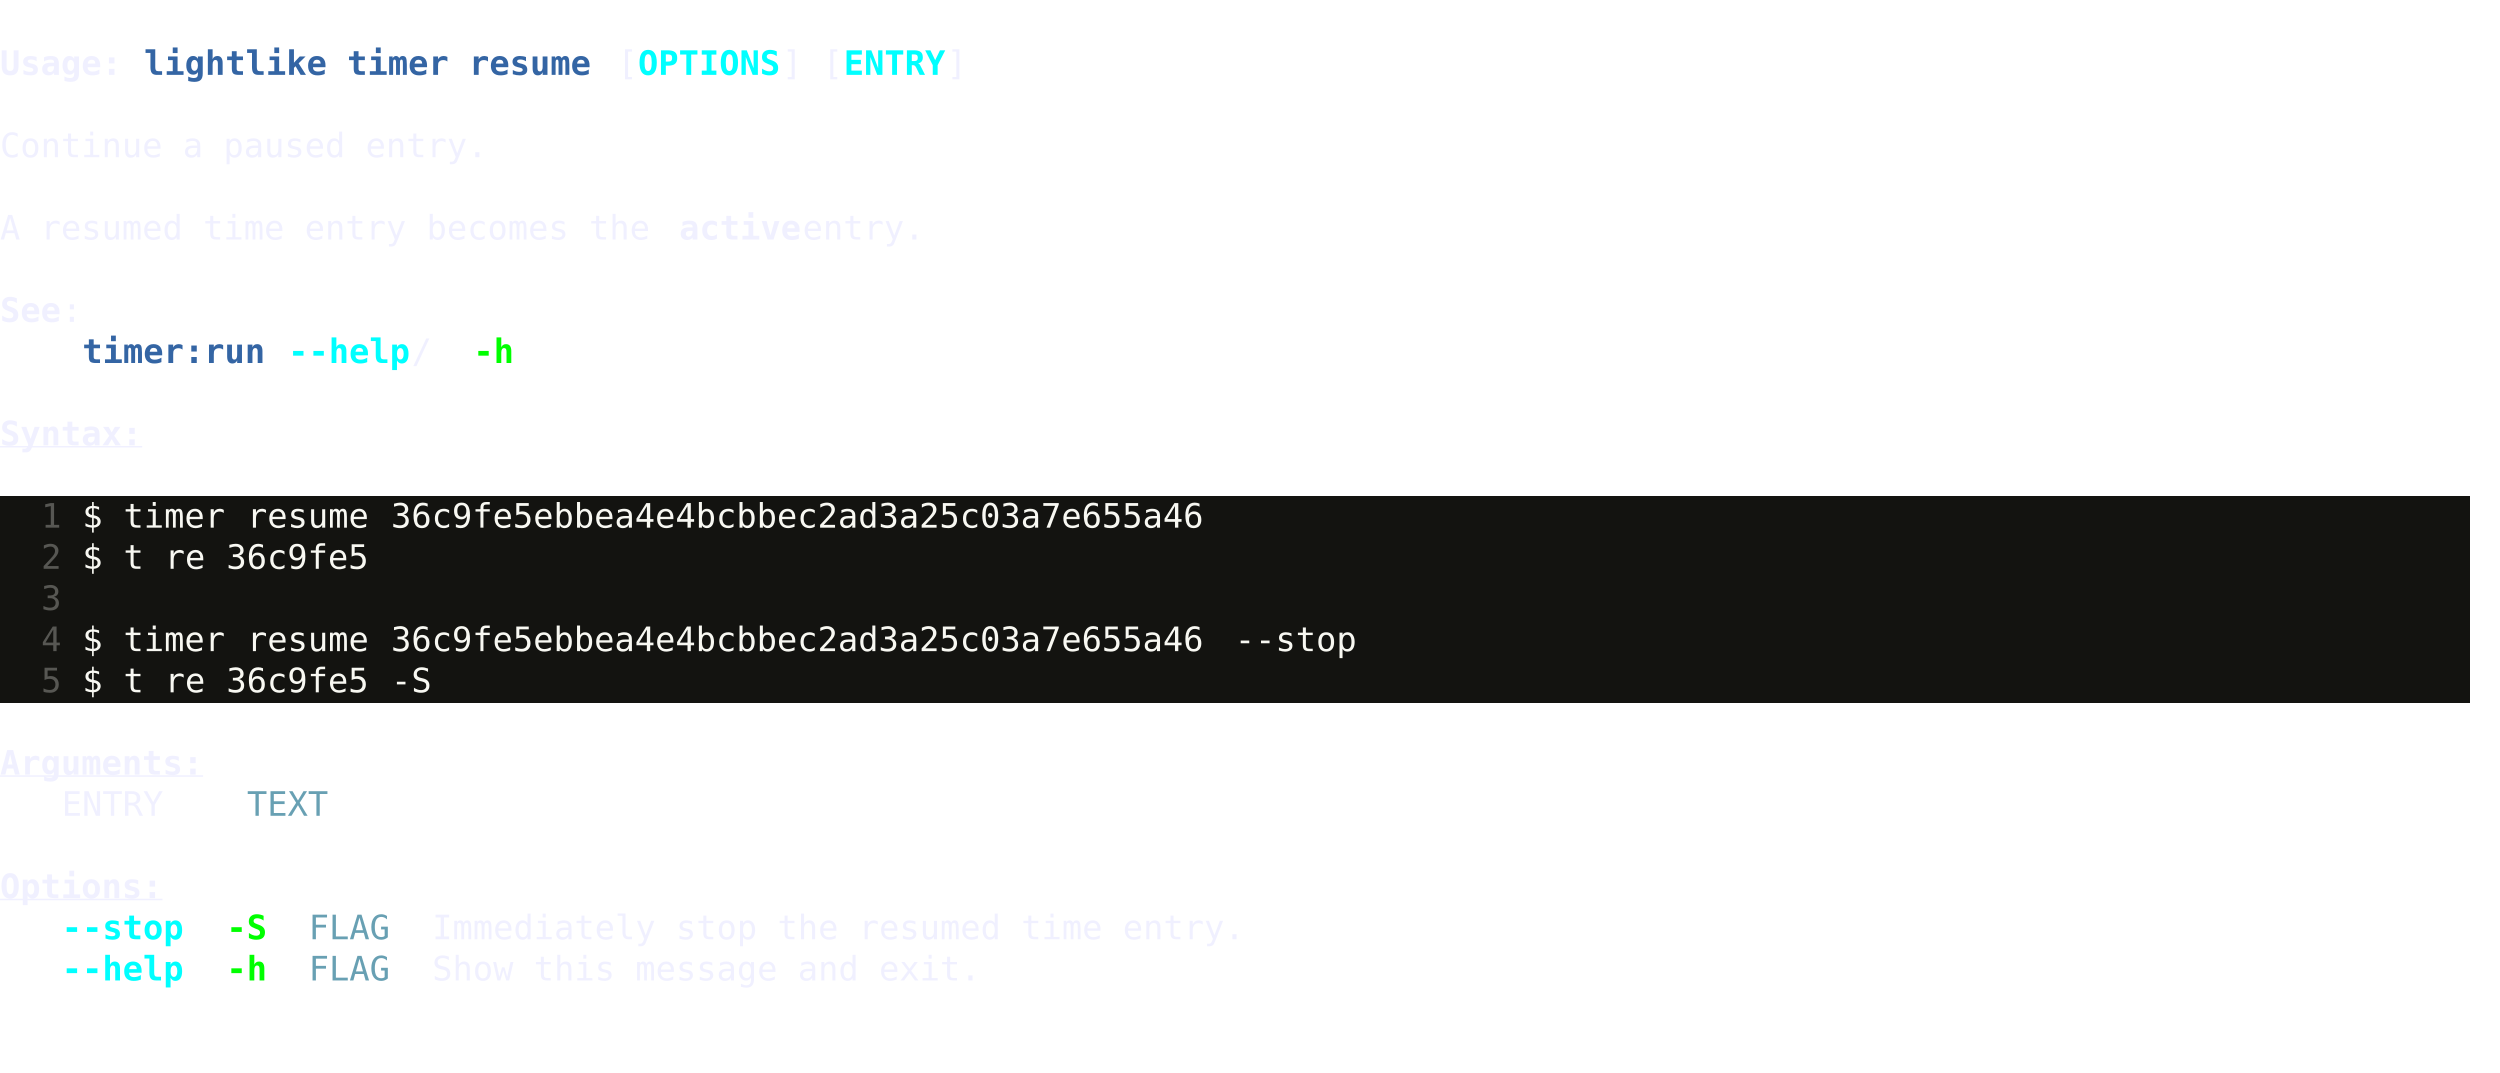
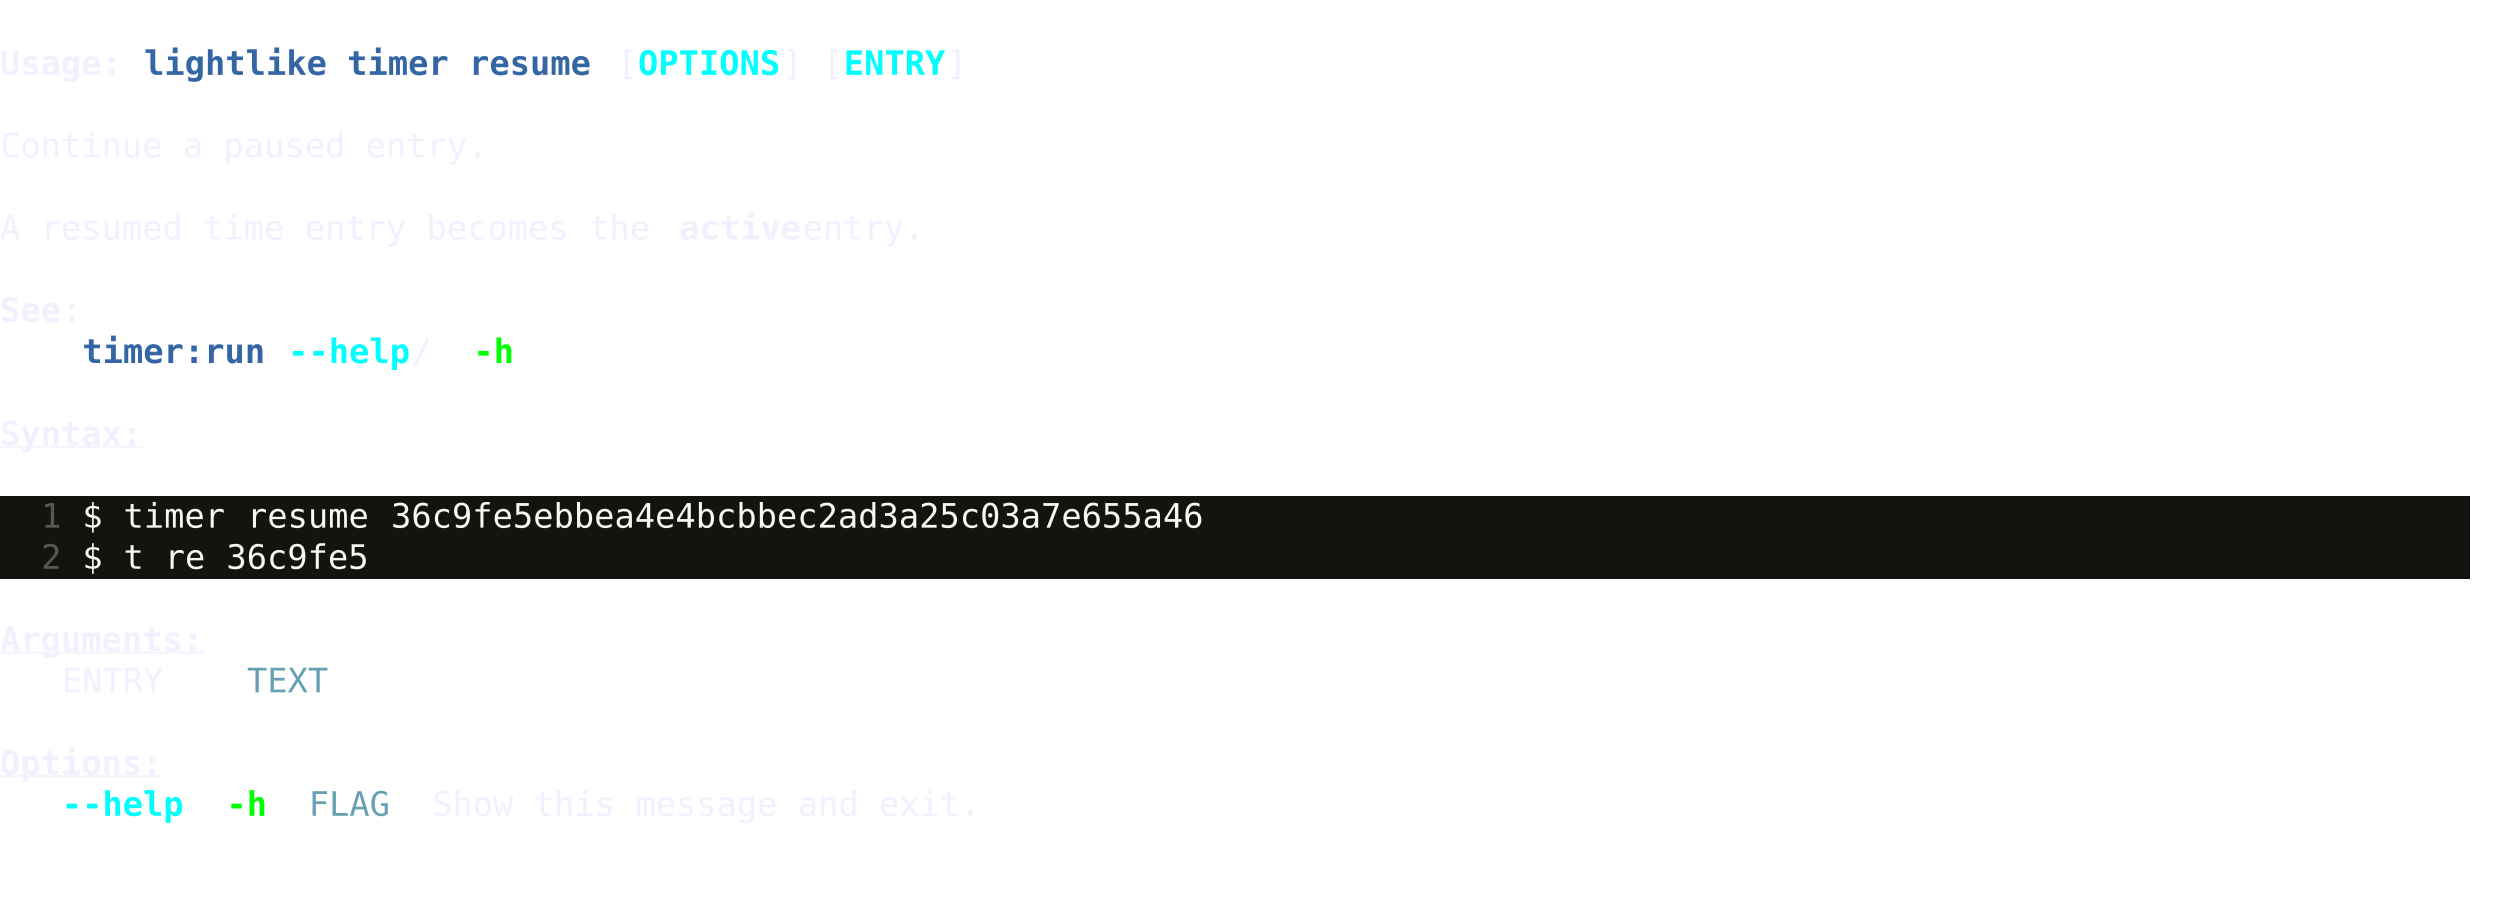
- <svg xmlns="http://www.w3.org/2000/svg" class="rich-terminal" viewBox="0 0 1482 635.6">
+ <svg xmlns="http://www.w3.org/2000/svg" class="rich-terminal" viewBox="0 0 1482 538.0">
  <style>

    @font-face {
        font-family: "Fira Code";
        src: local("FiraCode-Regular"),
                url("https://cdnjs.cloudflare.com/ajax/libs/firacode/6.2.0/woff2/FiraCode-Regular.woff2") format("woff2"),
                url("https://cdnjs.cloudflare.com/ajax/libs/firacode/6.2.0/woff/FiraCode-Regular.woff") format("woff");
        font-style: normal;
        font-weight: 400;
    }
    @font-face {
        font-family: "Fira Code";
        src: local("FiraCode-Bold"),
                url("https://cdnjs.cloudflare.com/ajax/libs/firacode/6.2.0/woff2/FiraCode-Bold.woff2") format("woff2"),
                url("https://cdnjs.cloudflare.com/ajax/libs/firacode/6.2.0/woff/FiraCode-Bold.woff") format("woff");
        font-style: bold;
        font-weight: 700;
    }

    .lightlike-cli-554042642-matrix {
        font-family: Fira Code, monospace;
        font-size: 20px;
    }

    .lightlike-cli-554042642-title {
        font-size: 18px;
        font-weight: bold;
    }

    .lightlike-cli-554042642-r1 { fill: #c5c8c6 }
.lightlike-cli-554042642-r2 { fill: #f0f0ff;font-weight: bold }
.lightlike-cli-554042642-r3 { fill: #f0f0ff }
.lightlike-cli-554042642-r4 { fill: #3465a4;font-weight: bold }
.lightlike-cli-554042642-r5 { fill: #00ffff;font-weight: bold }
.lightlike-cli-554042642-r6 { fill: #00ff00;font-weight: bold }
.lightlike-cli-554042642-r7 { fill: #f0f0ff;font-weight: bold;text-decoration: underline; }
.lightlike-cli-554042642-r8 { fill: #e1e1db;font-weight: bold }
.lightlike-cli-554042642-r9 { fill: #575753 }
.lightlike-cli-554042642-r10 { fill: #f8f8f2 }
.lightlike-cli-554042642-r11 { fill: #68a0b3 }
    </style>
  <defs>
    <clipPath id="lightlike-cli-554042642-clip-terminal">
-       <rect x="0" y="0" width="1463.0" height="584.6" />
+       <rect x="0" y="0" width="1463.0" height="487.0" />
    </clipPath>
    <clipPath id="lightlike-cli-554042642-line-0">
      <rect x="0" y="1.5" width="1464" height="24.65" />
    </clipPath>
    <clipPath id="lightlike-cli-554042642-line-1">
      <rect x="0" y="25.9" width="1464" height="24.65" />
    </clipPath>
    <clipPath id="lightlike-cli-554042642-line-2">
      <rect x="0" y="50.3" width="1464" height="24.65" />
    </clipPath>
    <clipPath id="lightlike-cli-554042642-line-3">
      <rect x="0" y="74.7" width="1464" height="24.65" />
    </clipPath>
    <clipPath id="lightlike-cli-554042642-line-4">
      <rect x="0" y="99.1" width="1464" height="24.65" />
    </clipPath>
    <clipPath id="lightlike-cli-554042642-line-5">
      <rect x="0" y="123.5" width="1464" height="24.65" />
    </clipPath>
    <clipPath id="lightlike-cli-554042642-line-6">
      <rect x="0" y="147.9" width="1464" height="24.65" />
    </clipPath>
    <clipPath id="lightlike-cli-554042642-line-7">
      <rect x="0" y="172.3" width="1464" height="24.65" />
    </clipPath>
    <clipPath id="lightlike-cli-554042642-line-8">
      <rect x="0" y="196.7" width="1464" height="24.65" />
    </clipPath>
    <clipPath id="lightlike-cli-554042642-line-9">
      <rect x="0" y="221.1" width="1464" height="24.65" />
    </clipPath>
    <clipPath id="lightlike-cli-554042642-line-10">
      <rect x="0" y="245.5" width="1464" height="24.65" />
    </clipPath>
    <clipPath id="lightlike-cli-554042642-line-11">
      <rect x="0" y="269.9" width="1464" height="24.65" />
    </clipPath>
    <clipPath id="lightlike-cli-554042642-line-12">
      <rect x="0" y="294.3" width="1464" height="24.65" />
    </clipPath>
    <clipPath id="lightlike-cli-554042642-line-13">
      <rect x="0" y="318.7" width="1464" height="24.65" />
    </clipPath>
    <clipPath id="lightlike-cli-554042642-line-14">
      <rect x="0" y="343.1" width="1464" height="24.65" />
    </clipPath>
    <clipPath id="lightlike-cli-554042642-line-15">
      <rect x="0" y="367.5" width="1464" height="24.65" />
    </clipPath>
    <clipPath id="lightlike-cli-554042642-line-16">
      <rect x="0" y="391.9" width="1464" height="24.65" />
    </clipPath>
    <clipPath id="lightlike-cli-554042642-line-17">
      <rect x="0" y="416.3" width="1464" height="24.65" />
    </clipPath>
    <clipPath id="lightlike-cli-554042642-line-18">
      <rect x="0" y="440.7" width="1464" height="24.65" />
-     </clipPath>
-     <clipPath id="lightlike-cli-554042642-line-19">
-       <rect x="0" y="465.1" width="1464" height="24.65" />
-     </clipPath>
-     <clipPath id="lightlike-cli-554042642-line-20">
-       <rect x="0" y="489.5" width="1464" height="24.65" />
-     </clipPath>
-     <clipPath id="lightlike-cli-554042642-line-21">
-       <rect x="0" y="513.9" width="1464" height="24.65" />
-     </clipPath>
-     <clipPath id="lightlike-cli-554042642-line-22">
-       <rect x="0" y="538.3" width="1464" height="24.65" />
    </clipPath>
  </defs>
  <rect fill="#131310" x="0" y="294.3" width="24.4" height="24.65" shape-rendering="crispEdges" />
  <rect fill="#131310" x="24.4" y="294.3" width="24.4" height="24.65" shape-rendering="crispEdges" />
  <rect fill="#131310" x="48.8" y="294.3" width="24.4" height="24.65" shape-rendering="crispEdges" />
  <rect fill="#131310" x="73.2" y="294.3" width="61" height="24.65" shape-rendering="crispEdges" />
  <rect fill="#131310" x="134.2" y="294.3" width="12.2" height="24.65" shape-rendering="crispEdges" />
  <rect fill="#131310" x="146.4" y="294.3" width="73.2" height="24.65" shape-rendering="crispEdges" />
  <rect fill="#131310" x="219.6" y="294.3" width="12.2" height="24.65" shape-rendering="crispEdges" />
  <rect fill="#131310" x="231.8" y="294.3" width="488" height="24.65" shape-rendering="crispEdges" />
  <rect fill="#131310" x="719.8" y="294.3" width="744.2" height="24.65" shape-rendering="crispEdges" />
  <rect fill="#131310" x="0" y="318.7" width="24.4" height="24.65" shape-rendering="crispEdges" />
  <rect fill="#131310" x="24.4" y="318.7" width="24.4" height="24.65" shape-rendering="crispEdges" />
  <rect fill="#131310" x="48.8" y="318.7" width="24.4" height="24.65" shape-rendering="crispEdges" />
  <rect fill="#131310" x="73.2" y="318.7" width="12.2" height="24.65" shape-rendering="crispEdges" />
  <rect fill="#131310" x="85.4" y="318.7" width="12.2" height="24.65" shape-rendering="crispEdges" />
  <rect fill="#131310" x="97.6" y="318.7" width="24.4" height="24.65" shape-rendering="crispEdges" />
  <rect fill="#131310" x="122" y="318.7" width="12.2" height="24.65" shape-rendering="crispEdges" />
  <rect fill="#131310" x="134.2" y="318.7" width="85.4" height="24.65" shape-rendering="crispEdges" />
-   <rect fill="#131310" x="219.6" y="318.7" width="1244.4" height="24.65" shape-rendering="crispEdges" />
-   <rect fill="#131310" x="0" y="343.1" width="24.4" height="24.65" shape-rendering="crispEdges" />
-   <rect fill="#131310" x="24.4" y="343.1" width="24.4" height="24.65" shape-rendering="crispEdges" />
-   <rect fill="#131310" x="48.8" y="343.1" width="1415.2" height="24.65" shape-rendering="crispEdges" />
-   <rect fill="#131310" x="0" y="367.5" width="24.4" height="24.65" shape-rendering="crispEdges" />
-   <rect fill="#131310" x="24.4" y="367.5" width="24.4" height="24.65" shape-rendering="crispEdges" />
-   <rect fill="#131310" x="48.8" y="367.5" width="24.4" height="24.65" shape-rendering="crispEdges" />
-   <rect fill="#131310" x="73.2" y="367.5" width="61" height="24.65" shape-rendering="crispEdges" />
-   <rect fill="#131310" x="134.2" y="367.5" width="12.2" height="24.65" shape-rendering="crispEdges" />
-   <rect fill="#131310" x="146.4" y="367.5" width="73.2" height="24.65" shape-rendering="crispEdges" />
-   <rect fill="#131310" x="219.6" y="367.5" width="12.2" height="24.65" shape-rendering="crispEdges" />
-   <rect fill="#131310" x="231.8" y="367.5" width="488" height="24.65" shape-rendering="crispEdges" />
-   <rect fill="#131310" x="719.8" y="367.5" width="12.2" height="24.65" shape-rendering="crispEdges" />
-   <rect fill="#131310" x="732" y="367.5" width="73.2" height="24.65" shape-rendering="crispEdges" />
-   <rect fill="#131310" x="805.2" y="367.5" width="658.8" height="24.65" shape-rendering="crispEdges" />
-   <rect fill="#131310" x="0" y="391.9" width="24.4" height="24.65" shape-rendering="crispEdges" />
-   <rect fill="#131310" x="24.4" y="391.9" width="24.4" height="24.65" shape-rendering="crispEdges" />
-   <rect fill="#131310" x="48.8" y="391.9" width="24.4" height="24.65" shape-rendering="crispEdges" />
-   <rect fill="#131310" x="73.2" y="391.9" width="12.2" height="24.65" shape-rendering="crispEdges" />
-   <rect fill="#131310" x="85.4" y="391.9" width="12.2" height="24.65" shape-rendering="crispEdges" />
-   <rect fill="#131310" x="97.6" y="391.9" width="24.4" height="24.65" shape-rendering="crispEdges" />
-   <rect fill="#131310" x="122" y="391.9" width="12.2" height="24.65" shape-rendering="crispEdges" />
-   <rect fill="#131310" x="134.2" y="391.9" width="85.4" height="24.65" shape-rendering="crispEdges" />
-   <rect fill="#131310" x="219.6" y="391.9" width="12.2" height="24.65" shape-rendering="crispEdges" />
-   <rect fill="#131310" x="231.8" y="391.9" width="24.4" height="24.65" shape-rendering="crispEdges" />
-   <rect fill="#131310" x="256.2" y="391.9" width="97.6" height="24.65" shape-rendering="crispEdges" />
-   <rect fill="#131310" x="353.8" y="391.9" width="1110.2" height="24.65" shape-rendering="crispEdges" />
+   <rect fill="#131310" x="219.6" y="318.7" width="97.6" height="24.65" shape-rendering="crispEdges" />
+   <rect fill="#131310" x="317.2" y="318.7" width="1146.8" height="24.65" shape-rendering="crispEdges" />
  <g class="lightlike-cli-554042642-matrix">
    <text class="lightlike-cli-554042642-r1" x="1464" y="20" textLength="12.2" clip-path="url(#lightlike-cli-554042642-line-0)">
</text>
    <text class="lightlike-cli-554042642-r2" x="0" y="44.4" textLength="73.2" clip-path="url(#lightlike-cli-554042642-line-1)">Usage:</text>
    <text class="lightlike-cli-554042642-r4" x="85.4" y="44.4" textLength="268.4" clip-path="url(#lightlike-cli-554042642-line-1)">lightlike timer resume</text>
    <text class="lightlike-cli-554042642-r3" x="366" y="44.4" textLength="12.2" clip-path="url(#lightlike-cli-554042642-line-1)">[</text>
    <text class="lightlike-cli-554042642-r5" x="378.2" y="44.4" textLength="85.4" clip-path="url(#lightlike-cli-554042642-line-1)">OPTIONS</text>
    <text class="lightlike-cli-554042642-r3" x="463.6" y="44.4" textLength="36.6" clip-path="url(#lightlike-cli-554042642-line-1)">] [</text>
    <text class="lightlike-cli-554042642-r5" x="500.2" y="44.4" textLength="61" clip-path="url(#lightlike-cli-554042642-line-1)">ENTRY</text>
    <text class="lightlike-cli-554042642-r3" x="561.2" y="44.4" textLength="12.2" clip-path="url(#lightlike-cli-554042642-line-1)">]</text>
    <text class="lightlike-cli-554042642-r1" x="1464" y="44.4" textLength="12.2" clip-path="url(#lightlike-cli-554042642-line-1)">
</text>
    <text class="lightlike-cli-554042642-r1" x="1464" y="68.8" textLength="12.2" clip-path="url(#lightlike-cli-554042642-line-2)">
</text>
    <text class="lightlike-cli-554042642-r3" x="0" y="93.2" textLength="292.8" clip-path="url(#lightlike-cli-554042642-line-3)">Continue a paused entry.</text>
    <text class="lightlike-cli-554042642-r1" x="1464" y="93.2" textLength="12.2" clip-path="url(#lightlike-cli-554042642-line-3)">
</text>
    <text class="lightlike-cli-554042642-r1" x="1464" y="117.6" textLength="12.2" clip-path="url(#lightlike-cli-554042642-line-4)">
</text>
    <text class="lightlike-cli-554042642-r3" x="0" y="142" textLength="402.6" clip-path="url(#lightlike-cli-554042642-line-5)">A resumed time entry becomes the </text>
    <text class="lightlike-cli-554042642-r2" x="402.6" y="142" textLength="73.2" clip-path="url(#lightlike-cli-554042642-line-5)">active</text>
    <text class="lightlike-cli-554042642-r3" x="475.8" y="142" textLength="85.4" clip-path="url(#lightlike-cli-554042642-line-5)"> entry.</text>
    <text class="lightlike-cli-554042642-r1" x="1464" y="142" textLength="12.2" clip-path="url(#lightlike-cli-554042642-line-5)">
</text>
    <text class="lightlike-cli-554042642-r1" x="1464" y="166.4" textLength="12.2" clip-path="url(#lightlike-cli-554042642-line-6)">
</text>
    <text class="lightlike-cli-554042642-r2" x="0" y="190.8" textLength="36.6" clip-path="url(#lightlike-cli-554042642-line-7)">See</text>
    <text class="lightlike-cli-554042642-r3" x="36.6" y="190.8" textLength="12.2" clip-path="url(#lightlike-cli-554042642-line-7)">:</text>
    <text class="lightlike-cli-554042642-r1" x="1464" y="190.8" textLength="12.2" clip-path="url(#lightlike-cli-554042642-line-7)">
</text>
    <text class="lightlike-cli-554042642-r4" x="48.8" y="215.2" textLength="109.8" clip-path="url(#lightlike-cli-554042642-line-8)">timer:run</text>
    <text class="lightlike-cli-554042642-r5" x="170.8" y="215.2" textLength="73.2" clip-path="url(#lightlike-cli-554042642-line-8)">--help</text>
    <text class="lightlike-cli-554042642-r3" x="244" y="215.2" textLength="36.6" clip-path="url(#lightlike-cli-554042642-line-8)"> / </text>
    <text class="lightlike-cli-554042642-r6" x="280.6" y="215.2" textLength="24.4" clip-path="url(#lightlike-cli-554042642-line-8)">-h</text>
    <text class="lightlike-cli-554042642-r1" x="1464" y="215.2" textLength="12.2" clip-path="url(#lightlike-cli-554042642-line-8)">
</text>
    <text class="lightlike-cli-554042642-r1" x="1464" y="239.6" textLength="12.2" clip-path="url(#lightlike-cli-554042642-line-9)">
</text>
    <text class="lightlike-cli-554042642-r7" x="0" y="264" textLength="85.4" clip-path="url(#lightlike-cli-554042642-line-10)">Syntax:</text>
    <text class="lightlike-cli-554042642-r1" x="1464" y="264" textLength="12.2" clip-path="url(#lightlike-cli-554042642-line-10)">
</text>
    <text class="lightlike-cli-554042642-r1" x="1464" y="288.4" textLength="12.2" clip-path="url(#lightlike-cli-554042642-line-11)">
</text>
    <text class="lightlike-cli-554042642-r9" x="24.4" y="312.8" textLength="24.4" clip-path="url(#lightlike-cli-554042642-line-12)">1 </text>
    <text class="lightlike-cli-554042642-r10" x="48.8" y="312.8" textLength="24.4" clip-path="url(#lightlike-cli-554042642-line-12)">$ </text>
    <text class="lightlike-cli-554042642-r10" x="73.2" y="312.8" textLength="61" clip-path="url(#lightlike-cli-554042642-line-12)">timer</text>
    <text class="lightlike-cli-554042642-r10" x="146.4" y="312.8" textLength="73.2" clip-path="url(#lightlike-cli-554042642-line-12)">resume</text>
    <text class="lightlike-cli-554042642-r10" x="231.8" y="312.8" textLength="488" clip-path="url(#lightlike-cli-554042642-line-12)">36c9fe5ebbea4e4bcbbec2ad3a25c03a7e655a46</text>
    <text class="lightlike-cli-554042642-r1" x="1464" y="312.8" textLength="12.2" clip-path="url(#lightlike-cli-554042642-line-12)">
</text>
    <text class="lightlike-cli-554042642-r9" x="24.4" y="337.2" textLength="24.4" clip-path="url(#lightlike-cli-554042642-line-13)">2 </text>
    <text class="lightlike-cli-554042642-r10" x="48.8" y="337.2" textLength="24.4" clip-path="url(#lightlike-cli-554042642-line-13)">$ </text>
    <text class="lightlike-cli-554042642-r10" x="73.2" y="337.2" textLength="12.2" clip-path="url(#lightlike-cli-554042642-line-13)">t</text>
    <text class="lightlike-cli-554042642-r10" x="97.6" y="337.2" textLength="24.4" clip-path="url(#lightlike-cli-554042642-line-13)">re</text>
    <text class="lightlike-cli-554042642-r10" x="134.2" y="337.2" textLength="85.4" clip-path="url(#lightlike-cli-554042642-line-13)">36c9fe5</text>
    <text class="lightlike-cli-554042642-r1" x="1464" y="337.2" textLength="12.2" clip-path="url(#lightlike-cli-554042642-line-13)">
</text>
-     <text class="lightlike-cli-554042642-r9" x="24.4" y="361.6" textLength="24.4" clip-path="url(#lightlike-cli-554042642-line-14)">3 </text>
    <text class="lightlike-cli-554042642-r1" x="1464" y="361.6" textLength="12.2" clip-path="url(#lightlike-cli-554042642-line-14)">
</text>
-     <text class="lightlike-cli-554042642-r9" x="24.4" y="386" textLength="24.4" clip-path="url(#lightlike-cli-554042642-line-15)">4 </text>
-     <text class="lightlike-cli-554042642-r10" x="48.8" y="386" textLength="24.4" clip-path="url(#lightlike-cli-554042642-line-15)">$ </text>
-     <text class="lightlike-cli-554042642-r10" x="73.2" y="386" textLength="61" clip-path="url(#lightlike-cli-554042642-line-15)">timer</text>
-     <text class="lightlike-cli-554042642-r10" x="146.4" y="386" textLength="73.2" clip-path="url(#lightlike-cli-554042642-line-15)">resume</text>
-     <text class="lightlike-cli-554042642-r10" x="231.8" y="386" textLength="488" clip-path="url(#lightlike-cli-554042642-line-15)">36c9fe5ebbea4e4bcbbec2ad3a25c03a7e655a46</text>
-     <text class="lightlike-cli-554042642-r10" x="732" y="386" textLength="73.2" clip-path="url(#lightlike-cli-554042642-line-15)">--stop</text>
+     <text class="lightlike-cli-554042642-r7" x="0" y="386" textLength="122" clip-path="url(#lightlike-cli-554042642-line-15)">Arguments:</text>
    <text class="lightlike-cli-554042642-r1" x="1464" y="386" textLength="12.2" clip-path="url(#lightlike-cli-554042642-line-15)">
</text>
-     <text class="lightlike-cli-554042642-r9" x="24.4" y="410.4" textLength="24.4" clip-path="url(#lightlike-cli-554042642-line-16)">5 </text>
-     <text class="lightlike-cli-554042642-r10" x="48.8" y="410.4" textLength="24.4" clip-path="url(#lightlike-cli-554042642-line-16)">$ </text>
-     <text class="lightlike-cli-554042642-r10" x="73.2" y="410.4" textLength="12.2" clip-path="url(#lightlike-cli-554042642-line-16)">t</text>
-     <text class="lightlike-cli-554042642-r10" x="97.6" y="410.4" textLength="24.4" clip-path="url(#lightlike-cli-554042642-line-16)">re</text>
-     <text class="lightlike-cli-554042642-r10" x="134.2" y="410.4" textLength="85.4" clip-path="url(#lightlike-cli-554042642-line-16)">36c9fe5</text>
-     <text class="lightlike-cli-554042642-r10" x="231.8" y="410.4" textLength="24.4" clip-path="url(#lightlike-cli-554042642-line-16)">-S</text>
+     <text class="lightlike-cli-554042642-r3" x="36.6" y="410.4" textLength="61" clip-path="url(#lightlike-cli-554042642-line-16)">ENTRY</text>
+     <text class="lightlike-cli-554042642-r11" x="146.4" y="410.4" textLength="48.8" clip-path="url(#lightlike-cli-554042642-line-16)">TEXT</text>
    <text class="lightlike-cli-554042642-r1" x="1464" y="410.4" textLength="12.2" clip-path="url(#lightlike-cli-554042642-line-16)">
</text>
    <text class="lightlike-cli-554042642-r1" x="1464" y="434.8" textLength="12.2" clip-path="url(#lightlike-cli-554042642-line-17)">
</text>
-     <text class="lightlike-cli-554042642-r7" x="0" y="459.2" textLength="122" clip-path="url(#lightlike-cli-554042642-line-18)">Arguments:</text>
+     <text class="lightlike-cli-554042642-r7" x="0" y="459.2" textLength="97.6" clip-path="url(#lightlike-cli-554042642-line-18)">Options:</text>
    <text class="lightlike-cli-554042642-r1" x="1464" y="459.2" textLength="12.2" clip-path="url(#lightlike-cli-554042642-line-18)">
</text>
-     <text class="lightlike-cli-554042642-r3" x="36.6" y="483.6" textLength="61" clip-path="url(#lightlike-cli-554042642-line-19)">ENTRY</text>
-     <text class="lightlike-cli-554042642-r11" x="146.4" y="483.6" textLength="48.8" clip-path="url(#lightlike-cli-554042642-line-19)">TEXT</text>
+     <text class="lightlike-cli-554042642-r5" x="36.6" y="483.6" textLength="73.2" clip-path="url(#lightlike-cli-554042642-line-19)">--help</text>
+     <text class="lightlike-cli-554042642-r6" x="134.2" y="483.6" textLength="24.4" clip-path="url(#lightlike-cli-554042642-line-19)">-h</text>
+     <text class="lightlike-cli-554042642-r11" x="183" y="483.6" textLength="48.8" clip-path="url(#lightlike-cli-554042642-line-19)">FLAG</text>
+     <text class="lightlike-cli-554042642-r3" x="256.2" y="483.6" textLength="329.4" clip-path="url(#lightlike-cli-554042642-line-19)">Show this message and exit.</text>
    <text class="lightlike-cli-554042642-r1" x="1464" y="483.6" textLength="12.2" clip-path="url(#lightlike-cli-554042642-line-19)">
- </text>
-     <text class="lightlike-cli-554042642-r1" x="1464" y="508" textLength="12.2" clip-path="url(#lightlike-cli-554042642-line-20)">
- </text>
-     <text class="lightlike-cli-554042642-r7" x="0" y="532.4" textLength="97.6" clip-path="url(#lightlike-cli-554042642-line-21)">Options:</text>
-     <text class="lightlike-cli-554042642-r1" x="1464" y="532.4" textLength="12.2" clip-path="url(#lightlike-cli-554042642-line-21)">
- </text>
-     <text class="lightlike-cli-554042642-r5" x="36.6" y="556.8" textLength="73.2" clip-path="url(#lightlike-cli-554042642-line-22)">--stop</text>
-     <text class="lightlike-cli-554042642-r6" x="134.2" y="556.8" textLength="24.4" clip-path="url(#lightlike-cli-554042642-line-22)">-S</text>
-     <text class="lightlike-cli-554042642-r11" x="183" y="556.8" textLength="48.8" clip-path="url(#lightlike-cli-554042642-line-22)">FLAG</text>
-     <text class="lightlike-cli-554042642-r3" x="256.2" y="556.8" textLength="488" clip-path="url(#lightlike-cli-554042642-line-22)">Immediately stop the resumed time entry.</text>
-     <text class="lightlike-cli-554042642-r1" x="1464" y="556.8" textLength="12.2" clip-path="url(#lightlike-cli-554042642-line-22)">
- </text>
-     <text class="lightlike-cli-554042642-r5" x="36.6" y="581.2" textLength="73.2" clip-path="url(#lightlike-cli-554042642-line-23)">--help</text>
-     <text class="lightlike-cli-554042642-r6" x="134.2" y="581.2" textLength="24.4" clip-path="url(#lightlike-cli-554042642-line-23)">-h</text>
-     <text class="lightlike-cli-554042642-r11" x="183" y="581.2" textLength="48.8" clip-path="url(#lightlike-cli-554042642-line-23)">FLAG</text>
-     <text class="lightlike-cli-554042642-r3" x="256.2" y="581.2" textLength="329.4" clip-path="url(#lightlike-cli-554042642-line-23)">Show this message and exit.</text>
-     <text class="lightlike-cli-554042642-r1" x="1464" y="581.2" textLength="12.2" clip-path="url(#lightlike-cli-554042642-line-23)">
</text>
  </g>
</svg>
